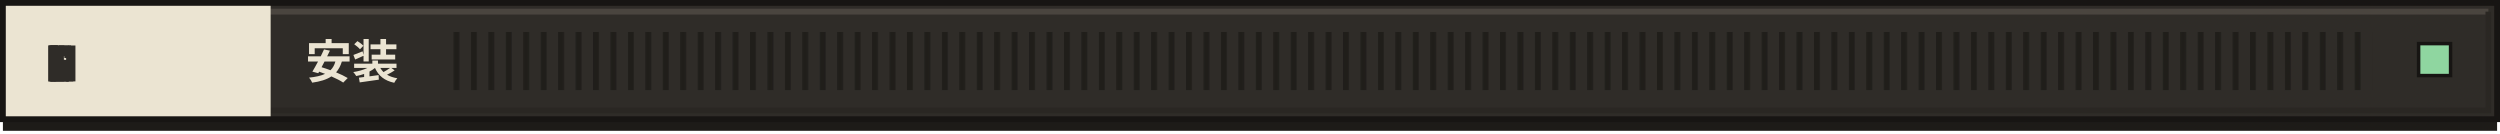
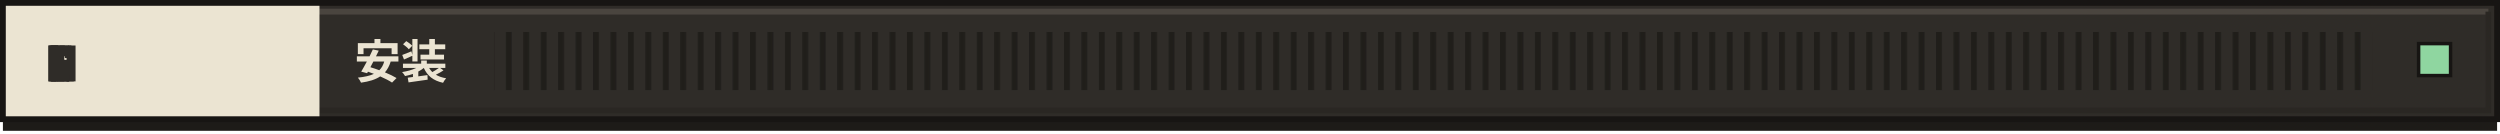
<svg xmlns="http://www.w3.org/2000/svg" viewBox="0 0 860 46" width="860" role="img" aria-label="安装 · INSTALL">
  <defs>
    <style>.c{font-family:"Microsoft YaHei UI","PingFang SC","Noto Sans SC","Microsoft YaHei",sans-serif;font-weight:700}</style>
    <pattern id="vent" width="6" height="20" patternUnits="userSpaceOnUse">
      <rect width="2" height="20" fill="#1d1b18" />
    </pattern>
  </defs>
  <rect x="1" y="5" width="858" height="40" fill="#1d1b18" />
  <rect x="1" y="1" width="858" height="40" fill="#2f2c28" stroke="#171513" stroke-width="2" />
  <path d="M4 39V4H856" fill="none" stroke="#4a453f" stroke-width="2" />
  <path d="M856 4V38H4" fill="none" stroke="#2a2723" stroke-width="2" />
-   <rect x="2" y="2" width="91.1" height="38" fill="#ebe4d2" />
+   <rect x="2" y="2" width="107.9" height="38" fill="#ebe4d2" />
  <g transform="translate(16.00 28.00) scale(0.01625 -0.01625)" fill="#2f2c28">
    <path transform="translate(0.00)" d="M38 760H190V0H38Z" />
-     <path transform="translate(4.32)" d="M342 190H304V266H266V342H228V418H190V0H38V760H228V684H266V608H304V532H342V456H380V380H418V304H456V760H608V0H418V38H380V114H342Z" />
-     <path transform="translate(15.44)" d="M38 228H190V190H228V152H380V190H418V266H380V304H152V342H76V418H38V646H76V722H152V760H456V722H532V646H570V532H418V570H380V608H228V570H190V494H228V456H456V418H532V342H570V114H532V38H456V0H152V38H76V114H38Z" />
-     <path transform="translate(25.94)" d="M38 760H494V608H342V0H190V608H38Z" />
-     <path transform="translate(35.20)" d="M190 342H380V494H342V532H304V570H266V532H228V494H190ZM380 190H190V0H38V570H76V608H114V646H152V684H190V722H228V760H342V722H380V684H418V646H456V608H494V570H532V0H380Z" />
-     <path transform="translate(45.08)" d="M190 152H418V0H38V760H190Z" />
-     <path transform="translate(53.11)" d="M190 152H418V0H38V760H190Z" />
+     <path transform="translate(6.71)" d="M342 190H304V266H266V342H228V418H190V0H38V760H228V684H266V608H304V532H342V456H380V380H418V304H456V760H608V0H418V38H380V114H342Z" />
+     <path transform="translate(20.21)" d="M38 228H190V190H228V152H380V190H418V266H380V304H152V342H76V418H38V646H76V722H152V760H456V722H532V646H570V532H418V570H380V608H228V570H190V494H228V456H456V418H532V342H570V114H532V38H456V0H152V38H76V114H38Z" />
+     <path transform="translate(33.10)" d="M38 760H494V608H342V0H190V608H38Z" />
+     <path transform="translate(44.75)" d="M190 342H380V494H342V532H304V570H266V532H228V494H190ZM380 190H190V0H38V570H76V608H114V646H152V684H190V722H228V760H342V722H380V684H418V646H456V608H494V570H532V0H380Z" />
+     <path transform="translate(57.02)" d="M190 152H418V0H38V760H190Z" />
+     <path transform="translate(67.44)" d="M190 152H418V0H38V760H190Z" />
  </g>
-   <text class="c" x="105.1" y="27" font-size="16" fill="#ebe4d2">安装</text>
-   <rect x="153.1" y="11" width="662.9" height="20" fill="url(#vent)" opacity=".85" />
+   <text class="c" x="121.9" y="27" font-size="16" fill="#ebe4d2">安装</text>
+   <rect x="169.9" y="11" width="646.1" height="20" fill="url(#vent)" opacity=".85" />
  <rect x="832" y="15" width="11" height="11" fill="#8fd6a0" stroke="#171513" stroke-width="1.2" />
</svg>
